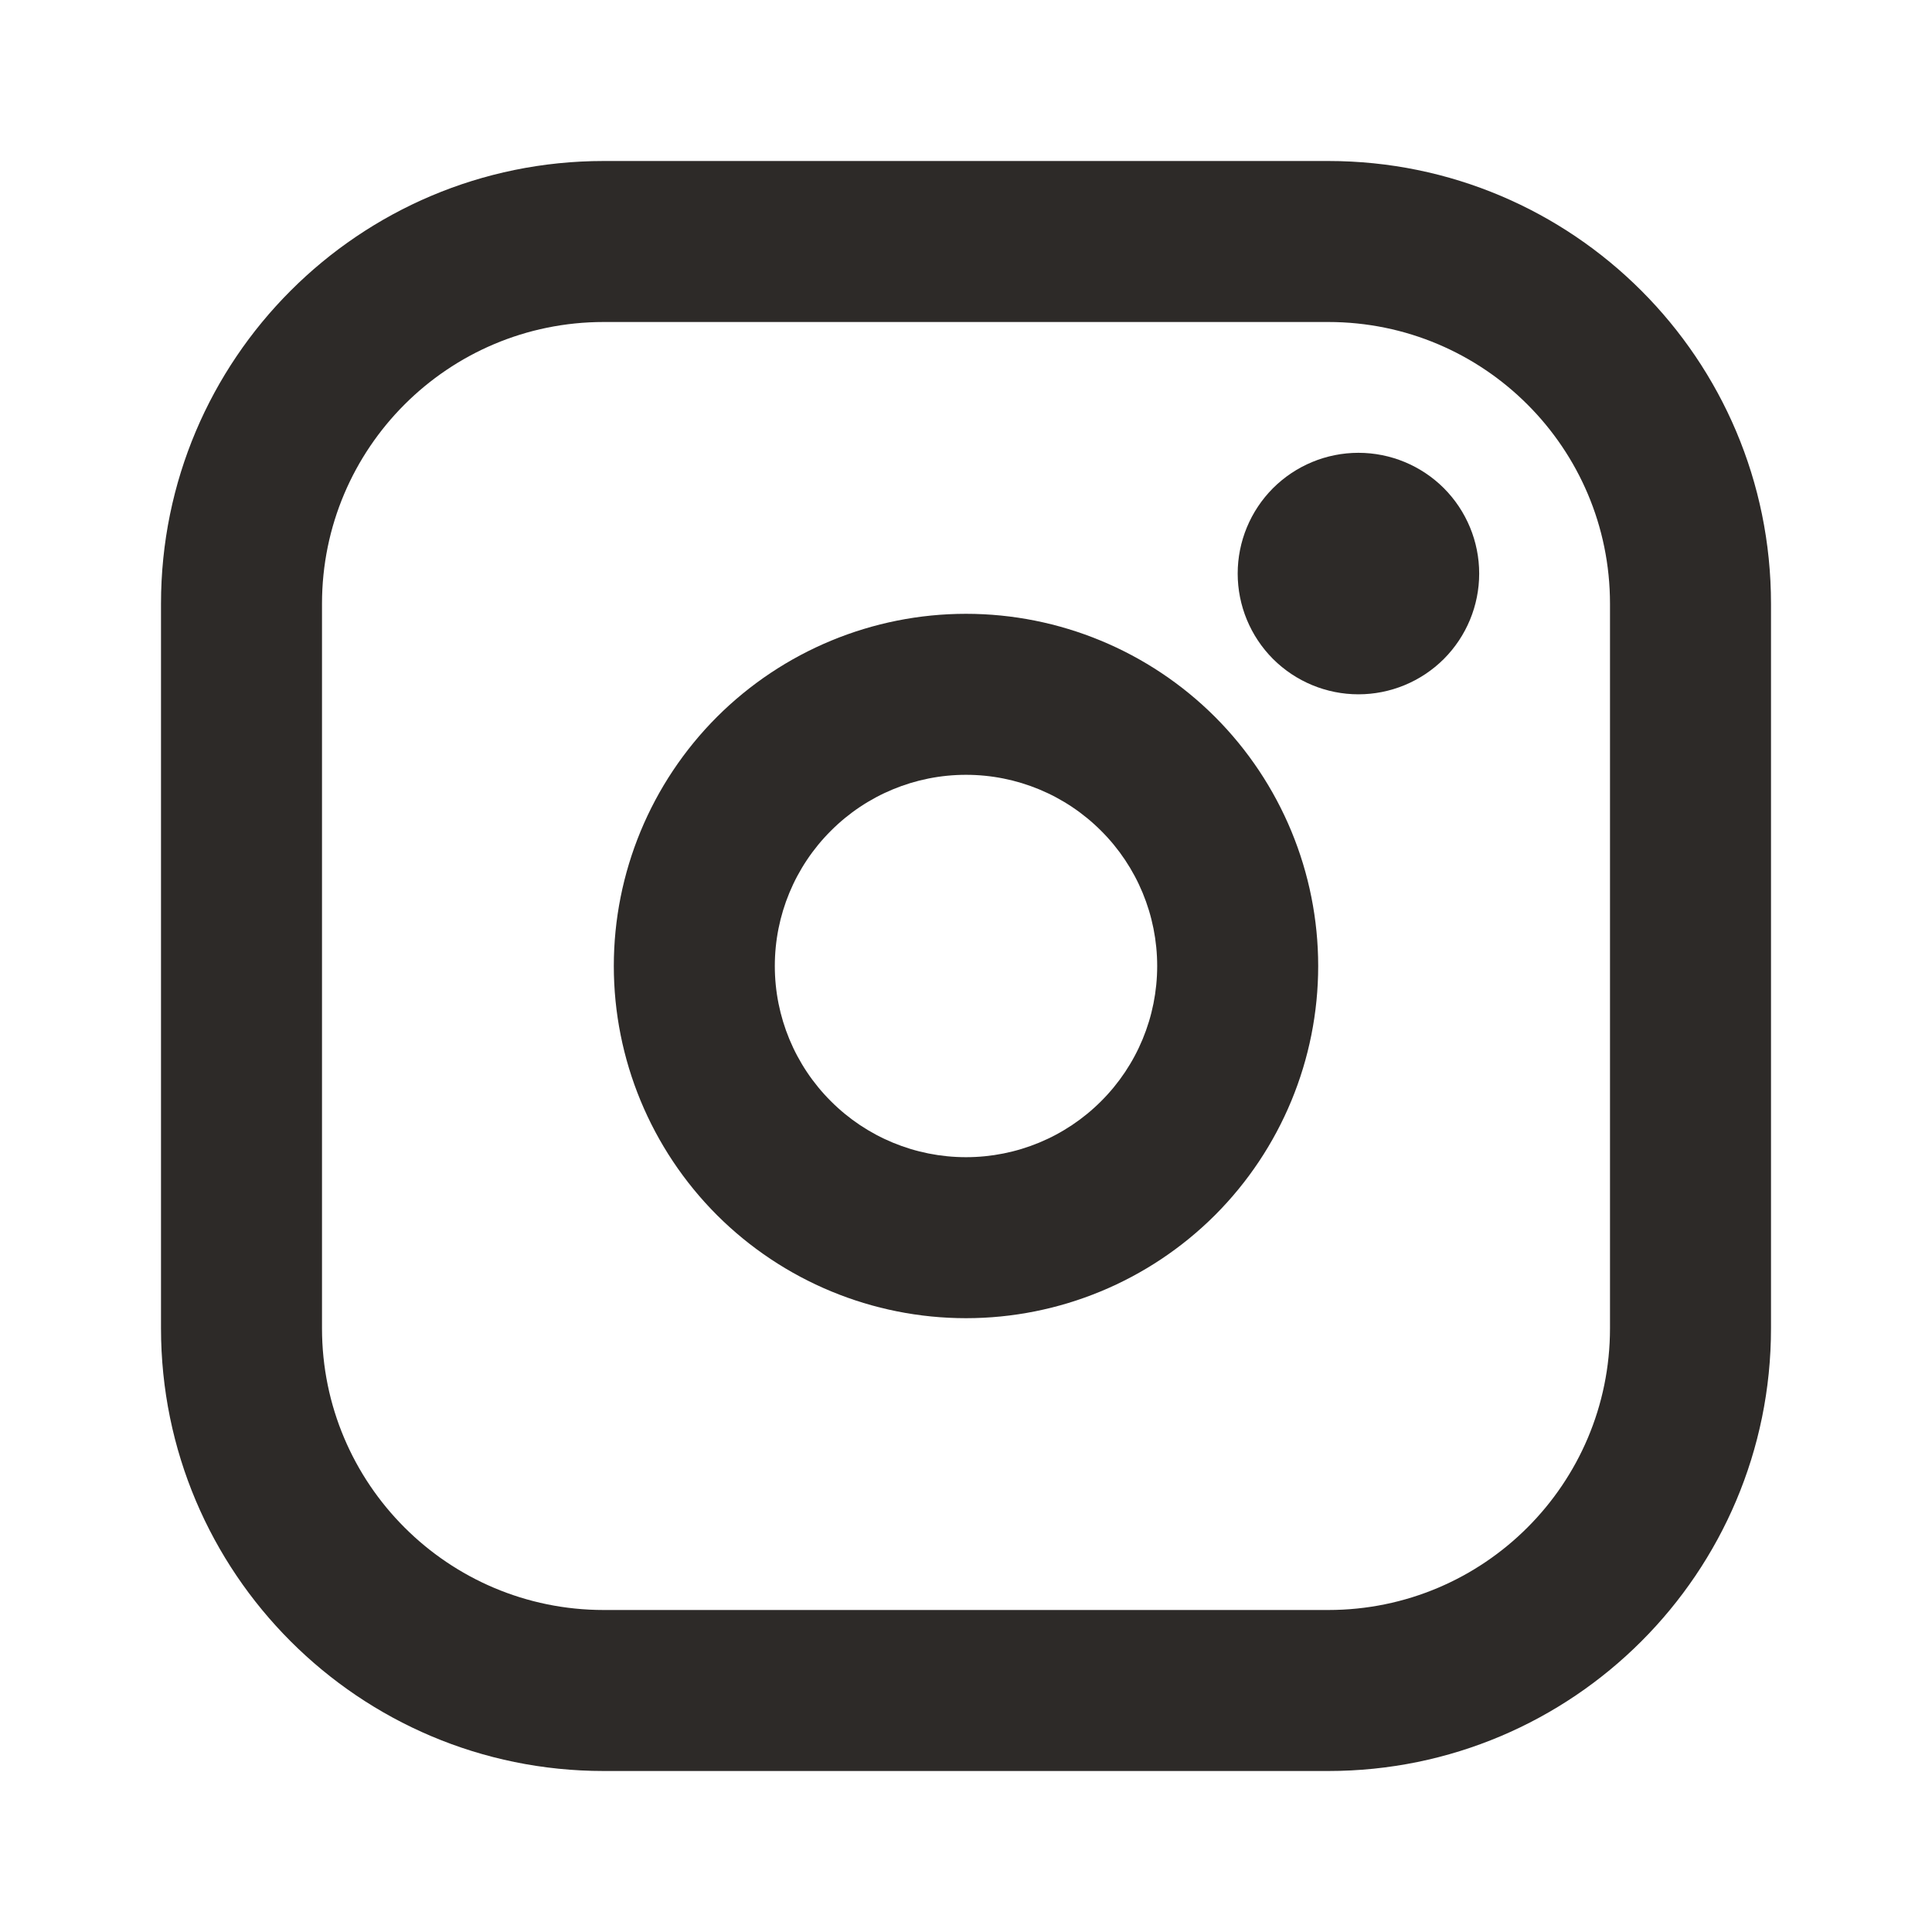
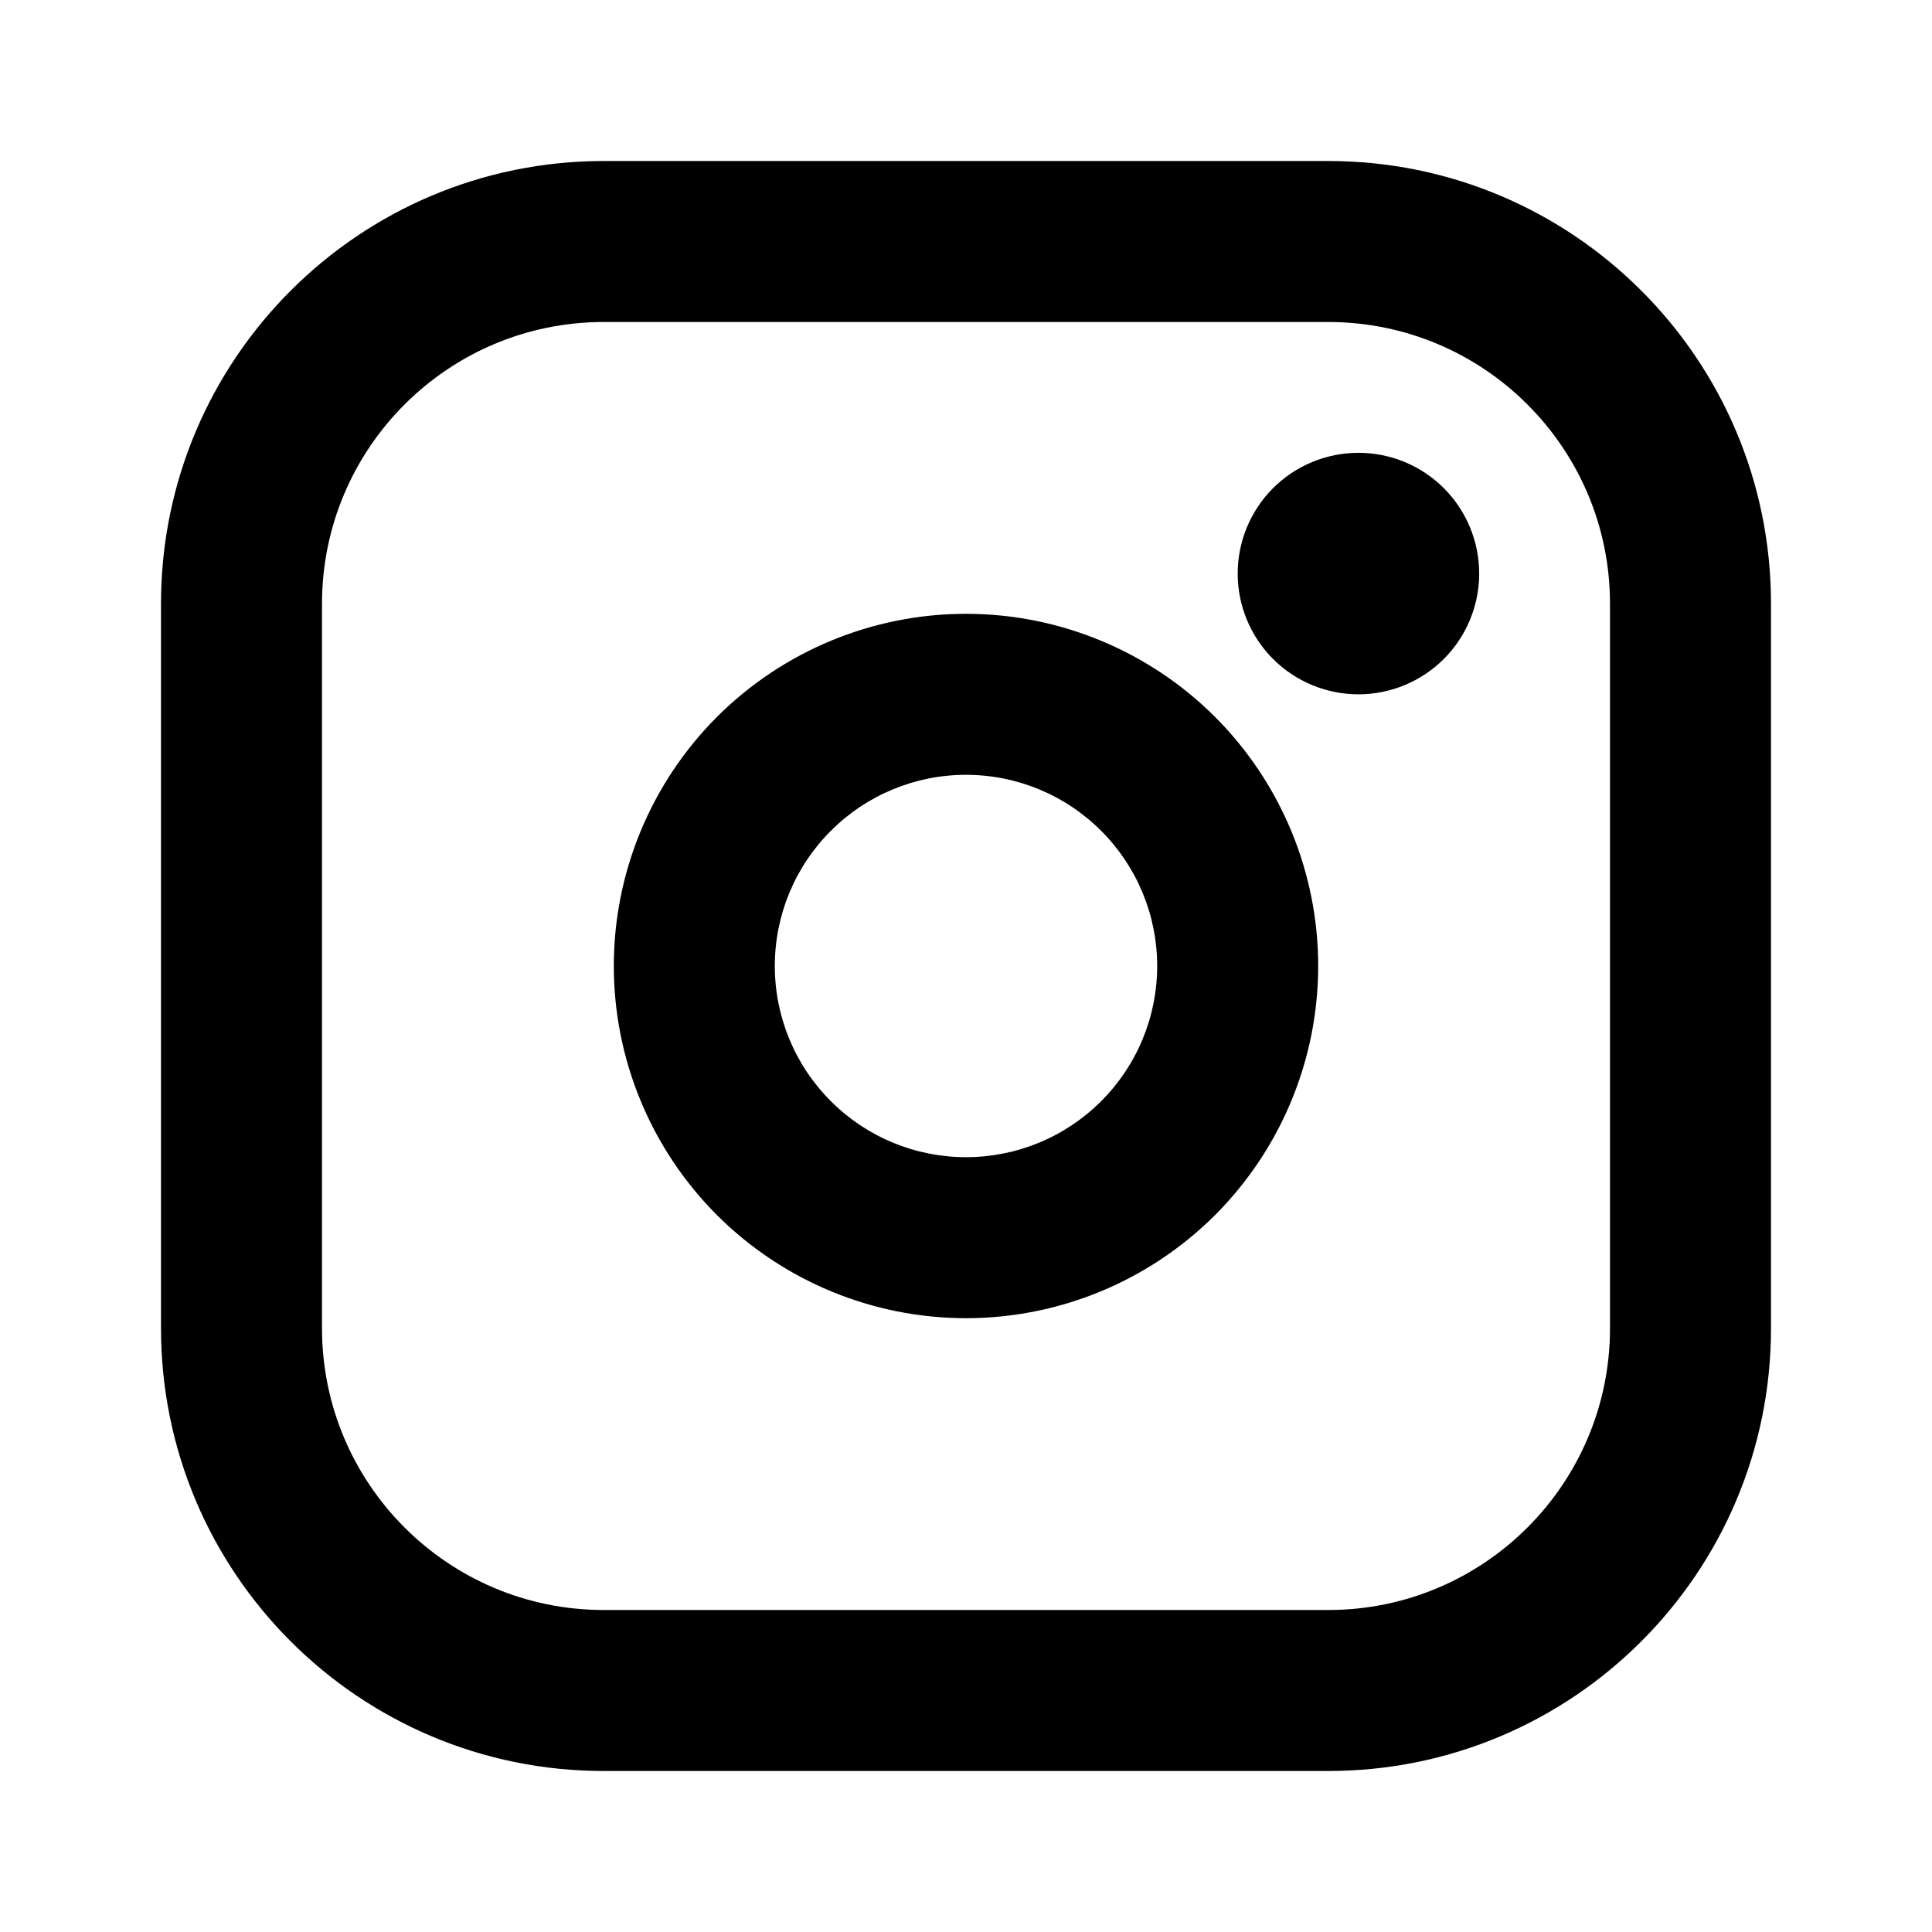
<svg xmlns="http://www.w3.org/2000/svg" width="24" height="24" viewBox="0 0 24 24" fill="none">
-   <path fill-rule="evenodd" clip-rule="evenodd" d="M8.906 8.906C9.727 8.086 10.84 7.625 12 7.625C13.16 7.625 14.273 8.086 15.094 8.906C15.914 9.727 16.375 10.84 16.375 12C16.375 13.16 15.914 14.273 15.094 15.094C14.273 15.914 13.16 16.375 12 16.375C10.84 16.375 9.727 15.914 8.906 15.094C8.086 14.273 7.625 13.16 7.625 12C7.625 10.84 8.086 9.727 8.906 8.906ZM12 9.625C11.37 9.625 10.766 9.875 10.321 10.321C9.875 10.766 9.625 11.37 9.625 12C9.625 12.63 9.875 13.234 10.321 13.679C10.766 14.125 11.37 14.375 12 14.375C12.63 14.375 13.234 14.125 13.679 13.679C14.125 13.234 14.375 12.63 14.375 12C14.375 11.37 14.125 10.766 13.679 10.321C13.234 9.875 12.63 9.625 12 9.625Z" fill="#2D2A28" />
-   <path d="M15.814 6.064C16.096 5.783 16.477 5.625 16.875 5.625C17.273 5.625 17.654 5.783 17.936 6.064C18.217 6.346 18.375 6.727 18.375 7.125C18.375 7.523 18.217 7.904 17.936 8.186C17.654 8.467 17.273 8.625 16.875 8.625C16.477 8.625 16.096 8.467 15.814 8.186C15.533 7.904 15.375 7.523 15.375 7.125C15.375 6.727 15.533 6.346 15.814 6.064Z" fill="#2D2A28" />
-   <path fill-rule="evenodd" clip-rule="evenodd" d="M2 7.5C2 4.462 4.462 2 7.5 2H16.5C19.538 2 22 4.462 22 7.5V16.5C22 19.538 19.538 22 16.5 22H7.5C4.462 22 2 19.538 2 16.5V7.5ZM7.5 4C5.567 4 4 5.567 4 7.5V16.5C4 18.433 5.567 20 7.5 20H16.5C18.433 20 20 18.433 20 16.5V7.5C20 5.567 18.433 4 16.5 4H7.5Z" fill="#2D2A28" />
+   <path fill-rule="evenodd" clip-rule="evenodd" d="M8.906 8.906C9.727 8.086 10.84 7.625 12 7.625C13.16 7.625 14.273 8.086 15.094 8.906C15.914 9.727 16.375 10.84 16.375 12C16.375 13.16 15.914 14.273 15.094 15.094C14.273 15.914 13.16 16.375 12 16.375C10.84 16.375 9.727 15.914 8.906 15.094C8.086 14.273 7.625 13.16 7.625 12C7.625 10.84 8.086 9.727 8.906 8.906ZM12 9.625C11.37 9.625 10.766 9.875 10.321 10.321C9.875 10.766 9.625 11.37 9.625 12C9.625 12.63 9.875 13.234 10.321 13.679C10.766 14.125 11.37 14.375 12 14.375C12.63 14.375 13.234 14.125 13.679 13.679C14.125 13.234 14.375 12.63 14.375 12C14.375 11.37 14.125 10.766 13.679 10.321C13.234 9.875 12.63 9.625 12 9.625Z" fill="currentColor" />
+   <path d="M15.814 6.064C16.096 5.783 16.477 5.625 16.875 5.625C17.273 5.625 17.654 5.783 17.936 6.064C18.217 6.346 18.375 6.727 18.375 7.125C18.375 7.523 18.217 7.904 17.936 8.186C17.654 8.467 17.273 8.625 16.875 8.625C16.477 8.625 16.096 8.467 15.814 8.186C15.533 7.904 15.375 7.523 15.375 7.125C15.375 6.727 15.533 6.346 15.814 6.064Z" fill="currentColor" />
+   <path fill-rule="evenodd" clip-rule="evenodd" d="M2 7.5C2 4.462 4.462 2 7.5 2H16.5C19.538 2 22 4.462 22 7.5V16.5C22 19.538 19.538 22 16.5 22H7.5C4.462 22 2 19.538 2 16.5V7.5ZM7.5 4C5.567 4 4 5.567 4 7.5V16.5C4 18.433 5.567 20 7.5 20H16.5C18.433 20 20 18.433 20 16.5V7.5C20 5.567 18.433 4 16.5 4H7.5Z" fill="currentColor" />
</svg>
